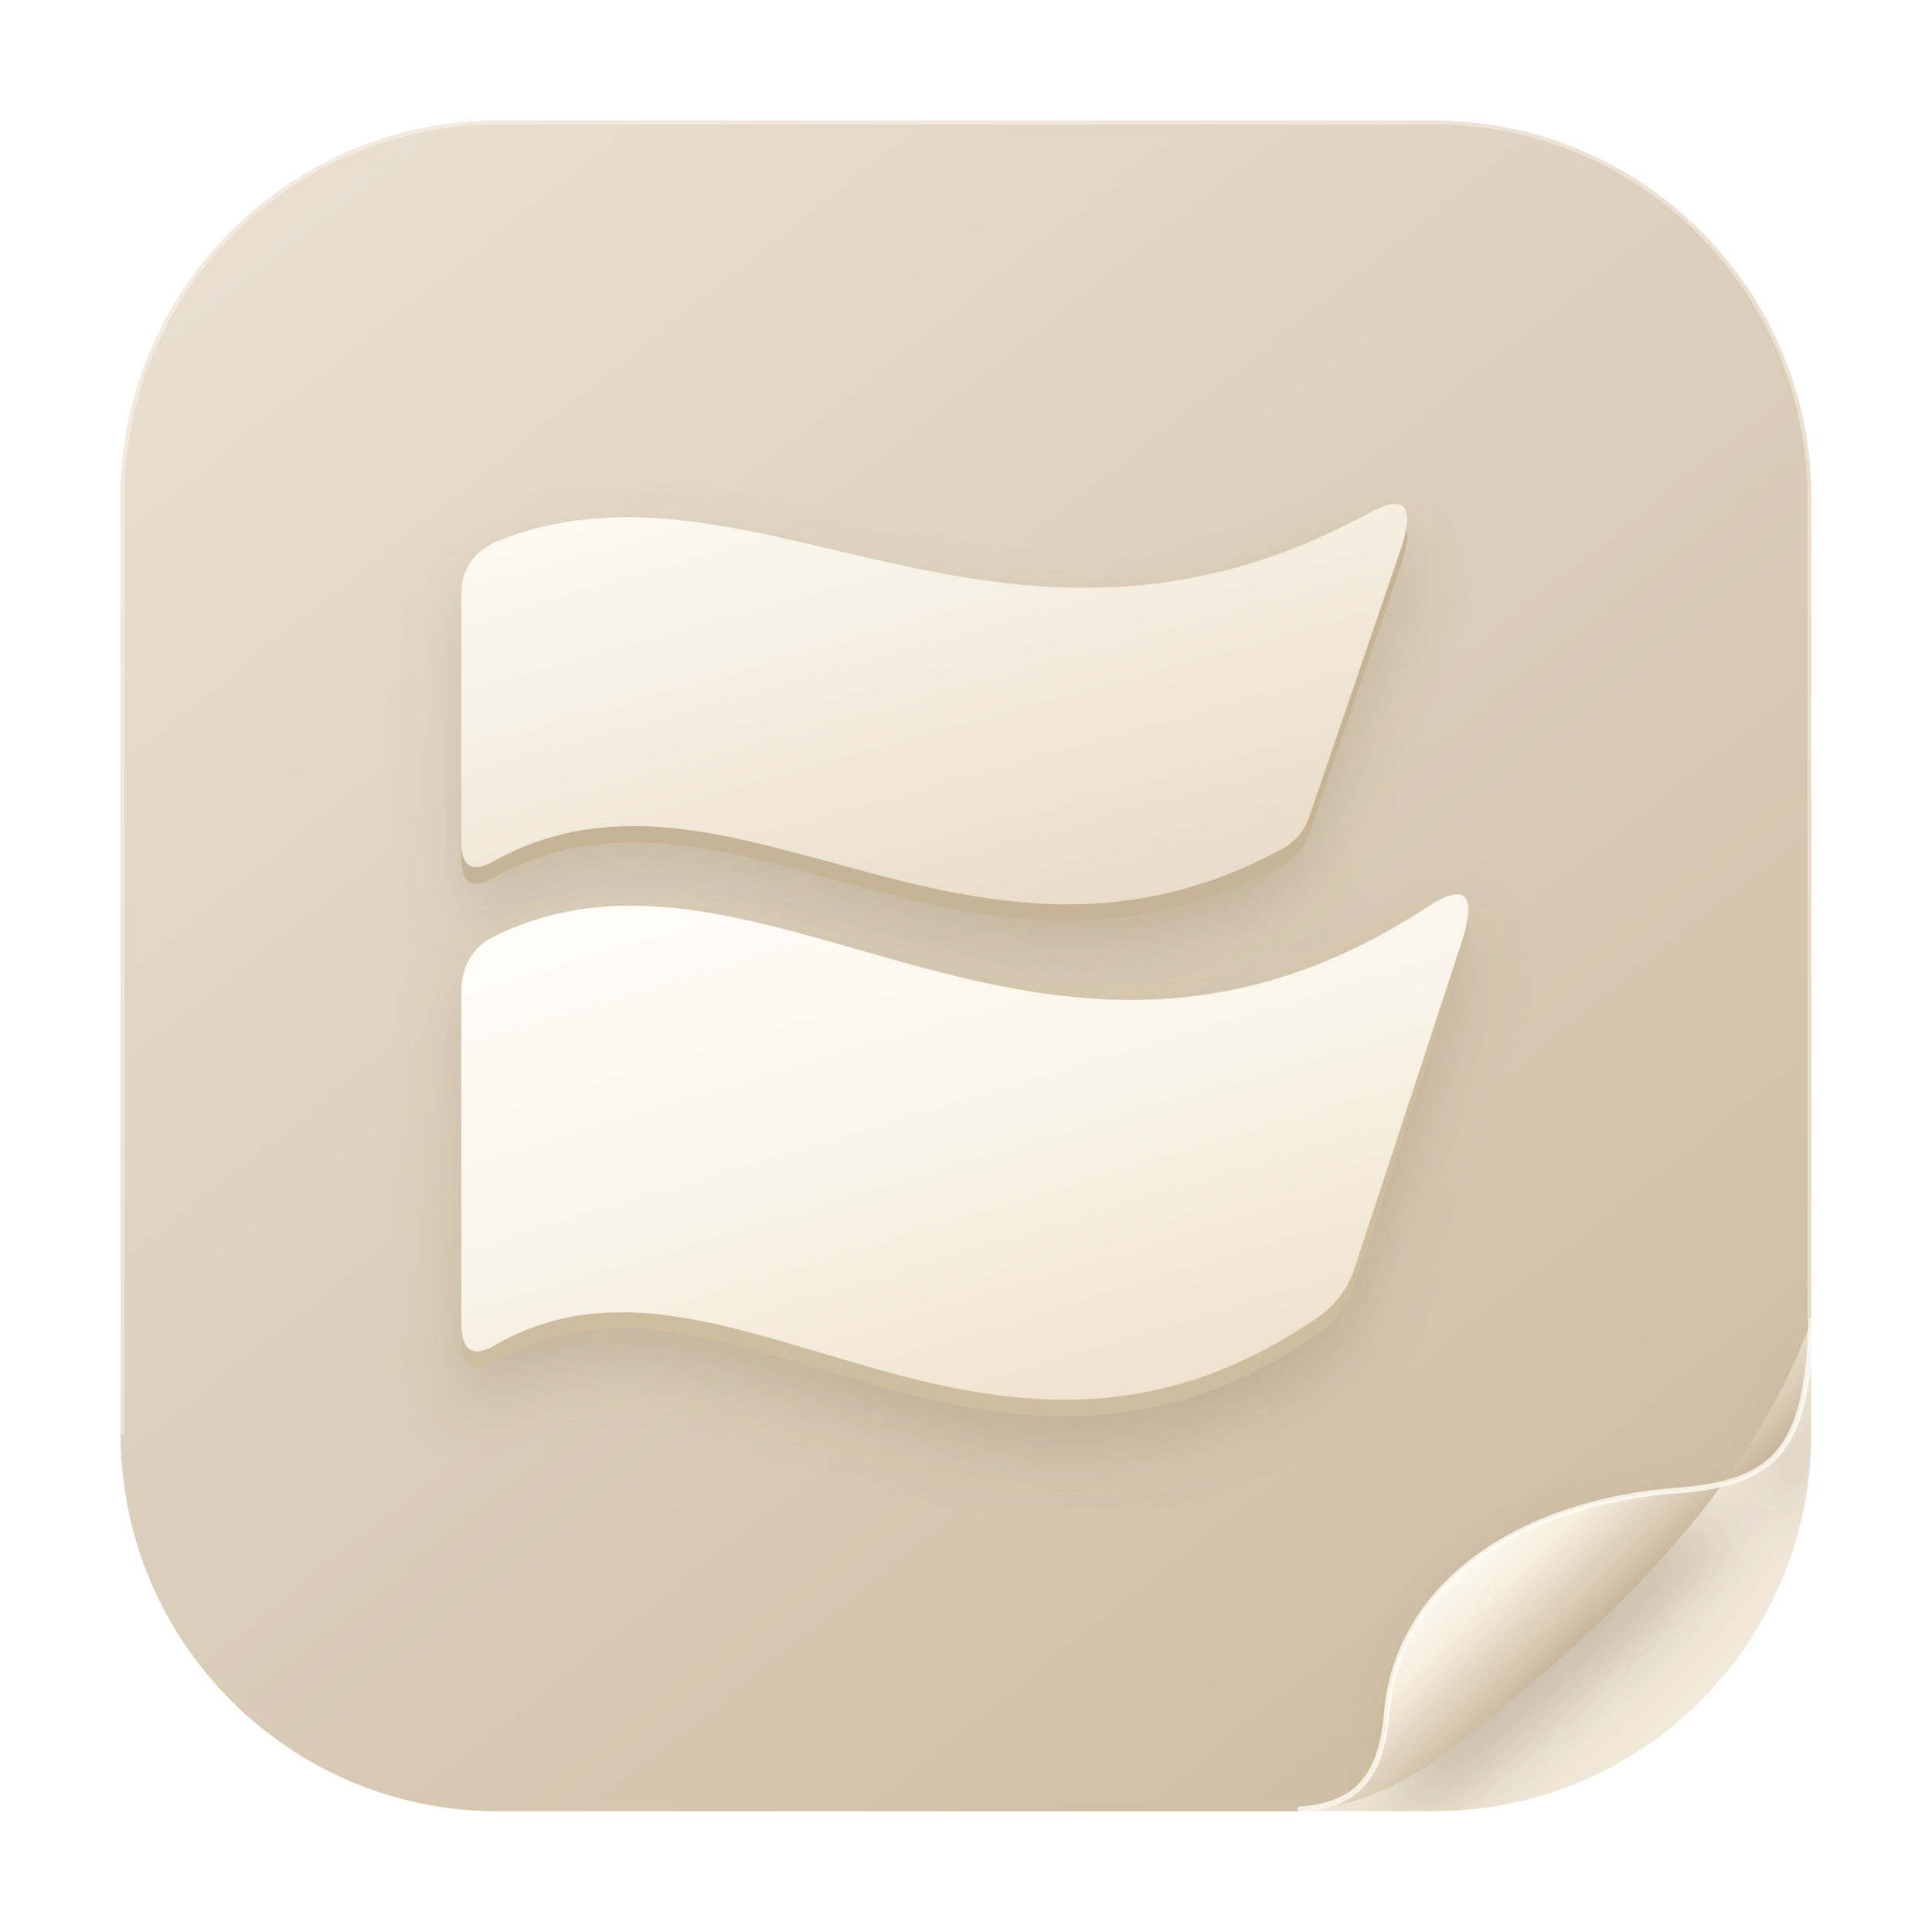
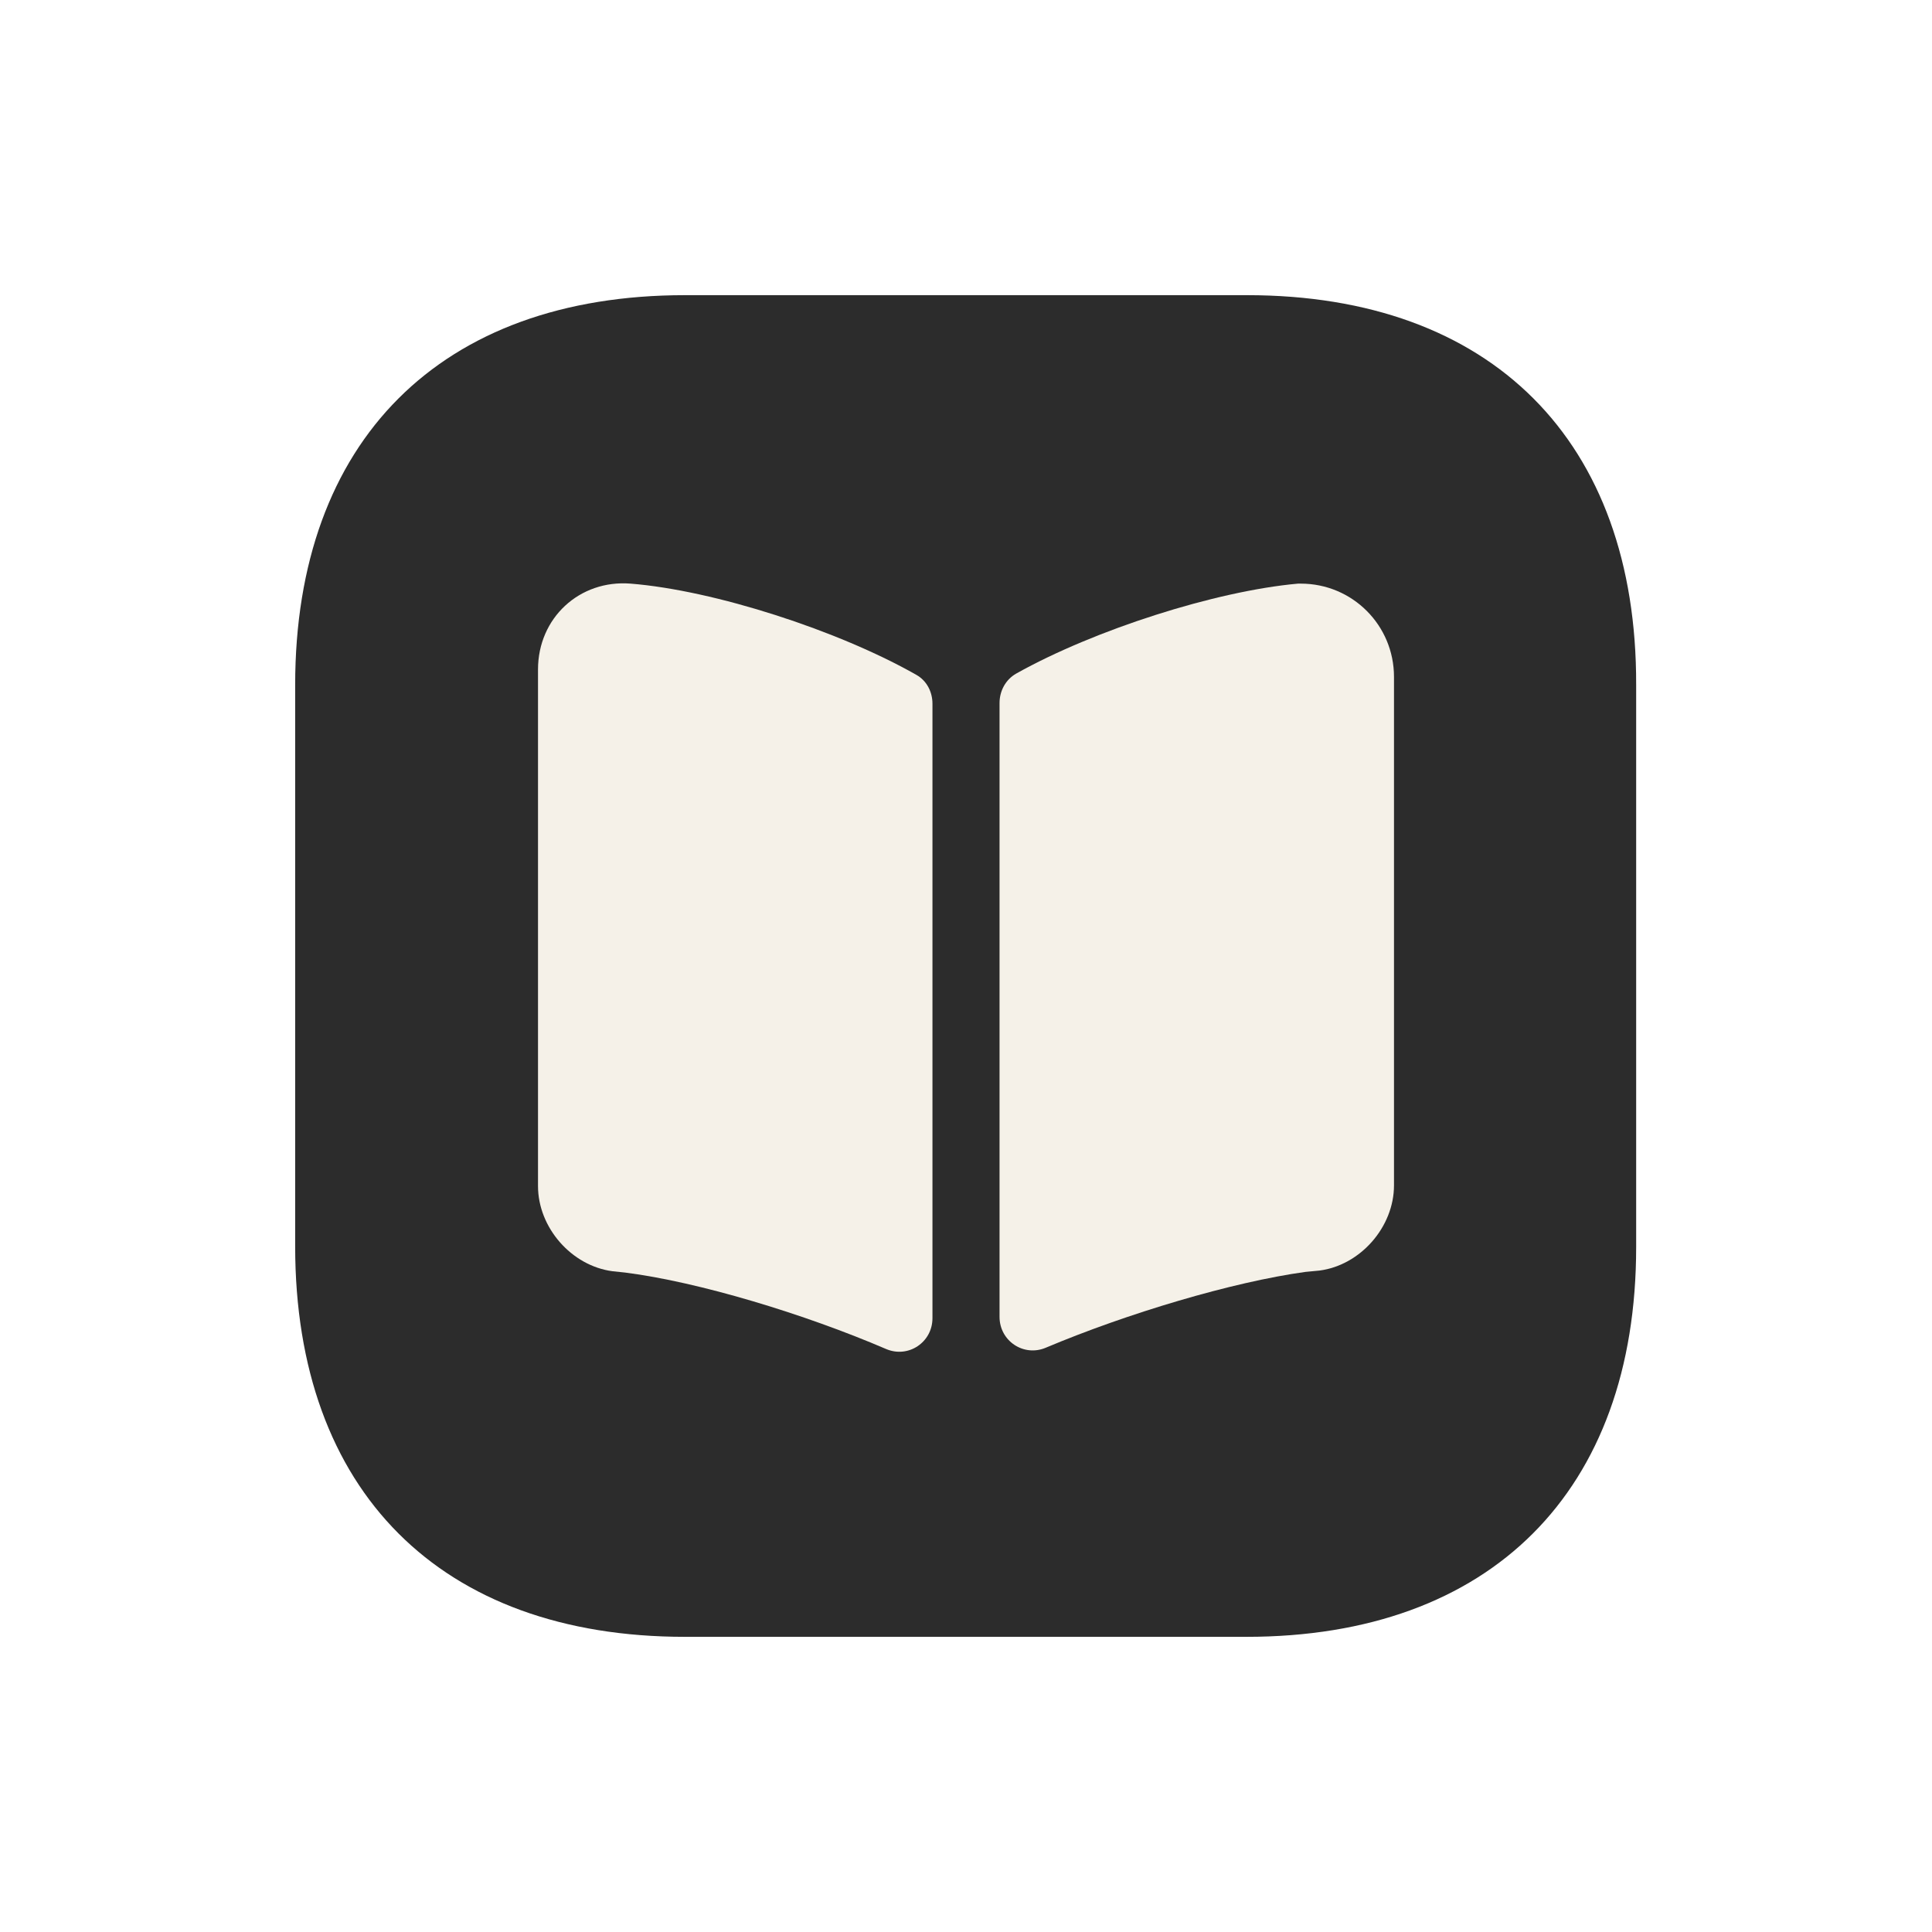
- <svg xmlns="http://www.w3.org/2000/svg" width="1024" height="1024" viewBox="0 0 1024 1024">
-   <defs>
-     <linearGradient id="tile" x1="0" y1="0" x2="0.8" y2="1">
-       <stop stop-color="#EAE2D5" />
-       <stop offset="1" stop-color="#CEBDA4" />
-     </linearGradient>
-     <linearGradient id="back-page" x1="0" y1="0" x2="0.65" y2="1">
-       <stop stop-color="#FFFCF5" />
-       <stop offset="1" stop-color="#E9DDC9" />
-     </linearGradient>
-     <linearGradient id="front-page" x1="0" y1="0" x2="0.6" y2="1">
-       <stop stop-color="#FFFEF9" />
-       <stop offset="0.55" stop-color="#FAF5E9" />
-       <stop offset="1" stop-color="#EFE3CF" />
-     </linearGradient>
-     <filter id="shadow" x="-25%" y="-25%" width="150%" height="160%" color-interpolation-filters="sRGB">
-       <feDropShadow dx="0" dy="14" stdDeviation="14" flood-color="#766047" flood-opacity="0.22" />
-     </filter>
-     <linearGradient id="under-paper" x1="0" y1="0" x2="1" y2="1">
-       <stop stop-color="#D6C8B3" />
-       <stop offset="1" stop-color="#F3EBDD" />
-     </linearGradient>
-     <linearGradient id="curl" gradientUnits="userSpaceOnUse" x1="783" y1="816" x2="848" y2="883">
-       <stop stop-color="#FFFCF4" />
-       <stop offset="0.3" stop-color="#F6EEDE" />
-       <stop offset="0.68" stop-color="#D6C7AF" />
-       <stop offset="1" stop-color="#B5A184" />
-     </linearGradient>
-     <filter id="curl-shadow" x="-35%" y="-35%" width="180%" height="180%" color-interpolation-filters="sRGB">
-       <feDropShadow dx="12" dy="18" stdDeviation="16" flood-color="#69563D" flood-opacity="0.28" />
-     </filter>
-     <clipPath id="tile-clip">
-       <rect x="64" y="64" width="896" height="896" rx="200" />
-     </clipPath>
-   </defs>
-   <rect x="64" y="64" width="896" height="896" rx="200" fill="url(#under-paper)" />
-   <path d="M264 64 H760 A200 200 0 0 1 960 264 V700 C958 766 943 786 889 790 C808 796 741 838 735 908 C732 948 714 960 684 960 H264 A200 200 0 0 1 64 760 V264 A200 200 0 0 1 264 64 Z" fill="url(#tile)" />
-   <path d="M65 760 V264 A199 199 0 0 1 264 65 H760 A199 199 0 0 1 959 264 V700" fill="none" stroke="#FFF9ED" stroke-opacity="0.45" stroke-width="2" />
-   <g transform="translate(512 500) scale(1.25) translate(-520 -492)">
-     <g filter="url(#shadow)">
-       <path transform="translate(0 7)" fill="#C7B496" d="M320 322 C429 277 535 394 690 310 Q713 297 705 323 L666 437 Q663 447 654 452 C521 524 420 402 320 457 Q306 465 306 449 L306 344 Q306 329 320 322 Z" />
-       <path fill="url(#back-page)" d="M320 322 C429 277 535 394 690 310 Q713 297 705 323 L666 437 Q663 447 654 452 C521 524 420 402 320 457 Q306 465 306 449 L306 344 Q306 329 320 322 Z" />
-     </g>
-     <g filter="url(#shadow)">
-       <path transform="translate(0 7)" fill="#CFBDA0" d="M320 489 C435 433 552 583 715 477 Q739 461 731 489 L685 629 Q681 642 670 650 C529 748 419 606 321 662 Q306 671 306 653 L306 513 Q306 496 320 489 Z" />
-       <path fill="url(#front-page)" d="M320 489 C435 433 552 583 715 477 Q739 461 731 489 L685 629 Q681 642 670 650 C529 748 419 606 321 662 Q306 671 306 653 L306 513 Q306 496 320 489 Z" />
-     </g>
-   </g>
-   <g clip-path="url(#tile-clip)">
-     <path d="M684 960 C714 960 732 948 735 908 C741 838 808 796 889 790 C943 786 958 766 960 700 C925 798 836 876 760 934 Q720 960 684 960 Z" fill="url(#curl)" filter="url(#curl-shadow)" />
-     <path d="M689 959 C716 957 732 945 735 908 C741 838 808 796 889 790 C943 786 958 766 960 700" fill="none" stroke="#FFFCF5" stroke-width="3" stroke-linecap="round" stroke-opacity="0.8" />
-   </g>
+ <svg xmlns="http://www.w3.org/2000/svg" width="1024" height="1024" viewBox="-2.4 -2.4 28.8 28.8">
+   <path fill="#2C2C2C" d="M16.19 2H7.81C4.17 2 2 4.17 2 7.81V16.18C2 19.83 4.17 22 7.81 22H16.18C19.82 22 21.99 19.83 21.99 16.19V7.81C22 4.17 19.83 2 16.19 2Z" />
+   <path fill="#F5F1E8" d="M11.5 17.25C11.5 17.61 11.14 17.85 10.81 17.71C9.6 17.19 8.02 16.71 6.92 16.57L6.73 16.55C6.12 16.47 5.62 15.9 5.62 15.28V7.58C5.62 6.81 6.24 6.24 7 6.3C8.25 6.4 10.1 7 11.26 7.66C11.42 7.75 11.5 7.92 11.5 8.09V17.25Z" />
+   <path fill="#F5F1E8" d="M18.38 15.27C18.38 15.89 17.88 16.46 17.27 16.54L17.06 16.56C15.97 16.71 14.4 17.18 13.19 17.69C12.86 17.83 12.5 17.59 12.5 17.23V8.08C12.5 7.9 12.59 7.73 12.75 7.64C13.91 6.99 15.72 6.41 16.95 6.3H16.99C17.76 6.3 18.38 6.92 18.38 7.69V15.27Z" />
</svg>
